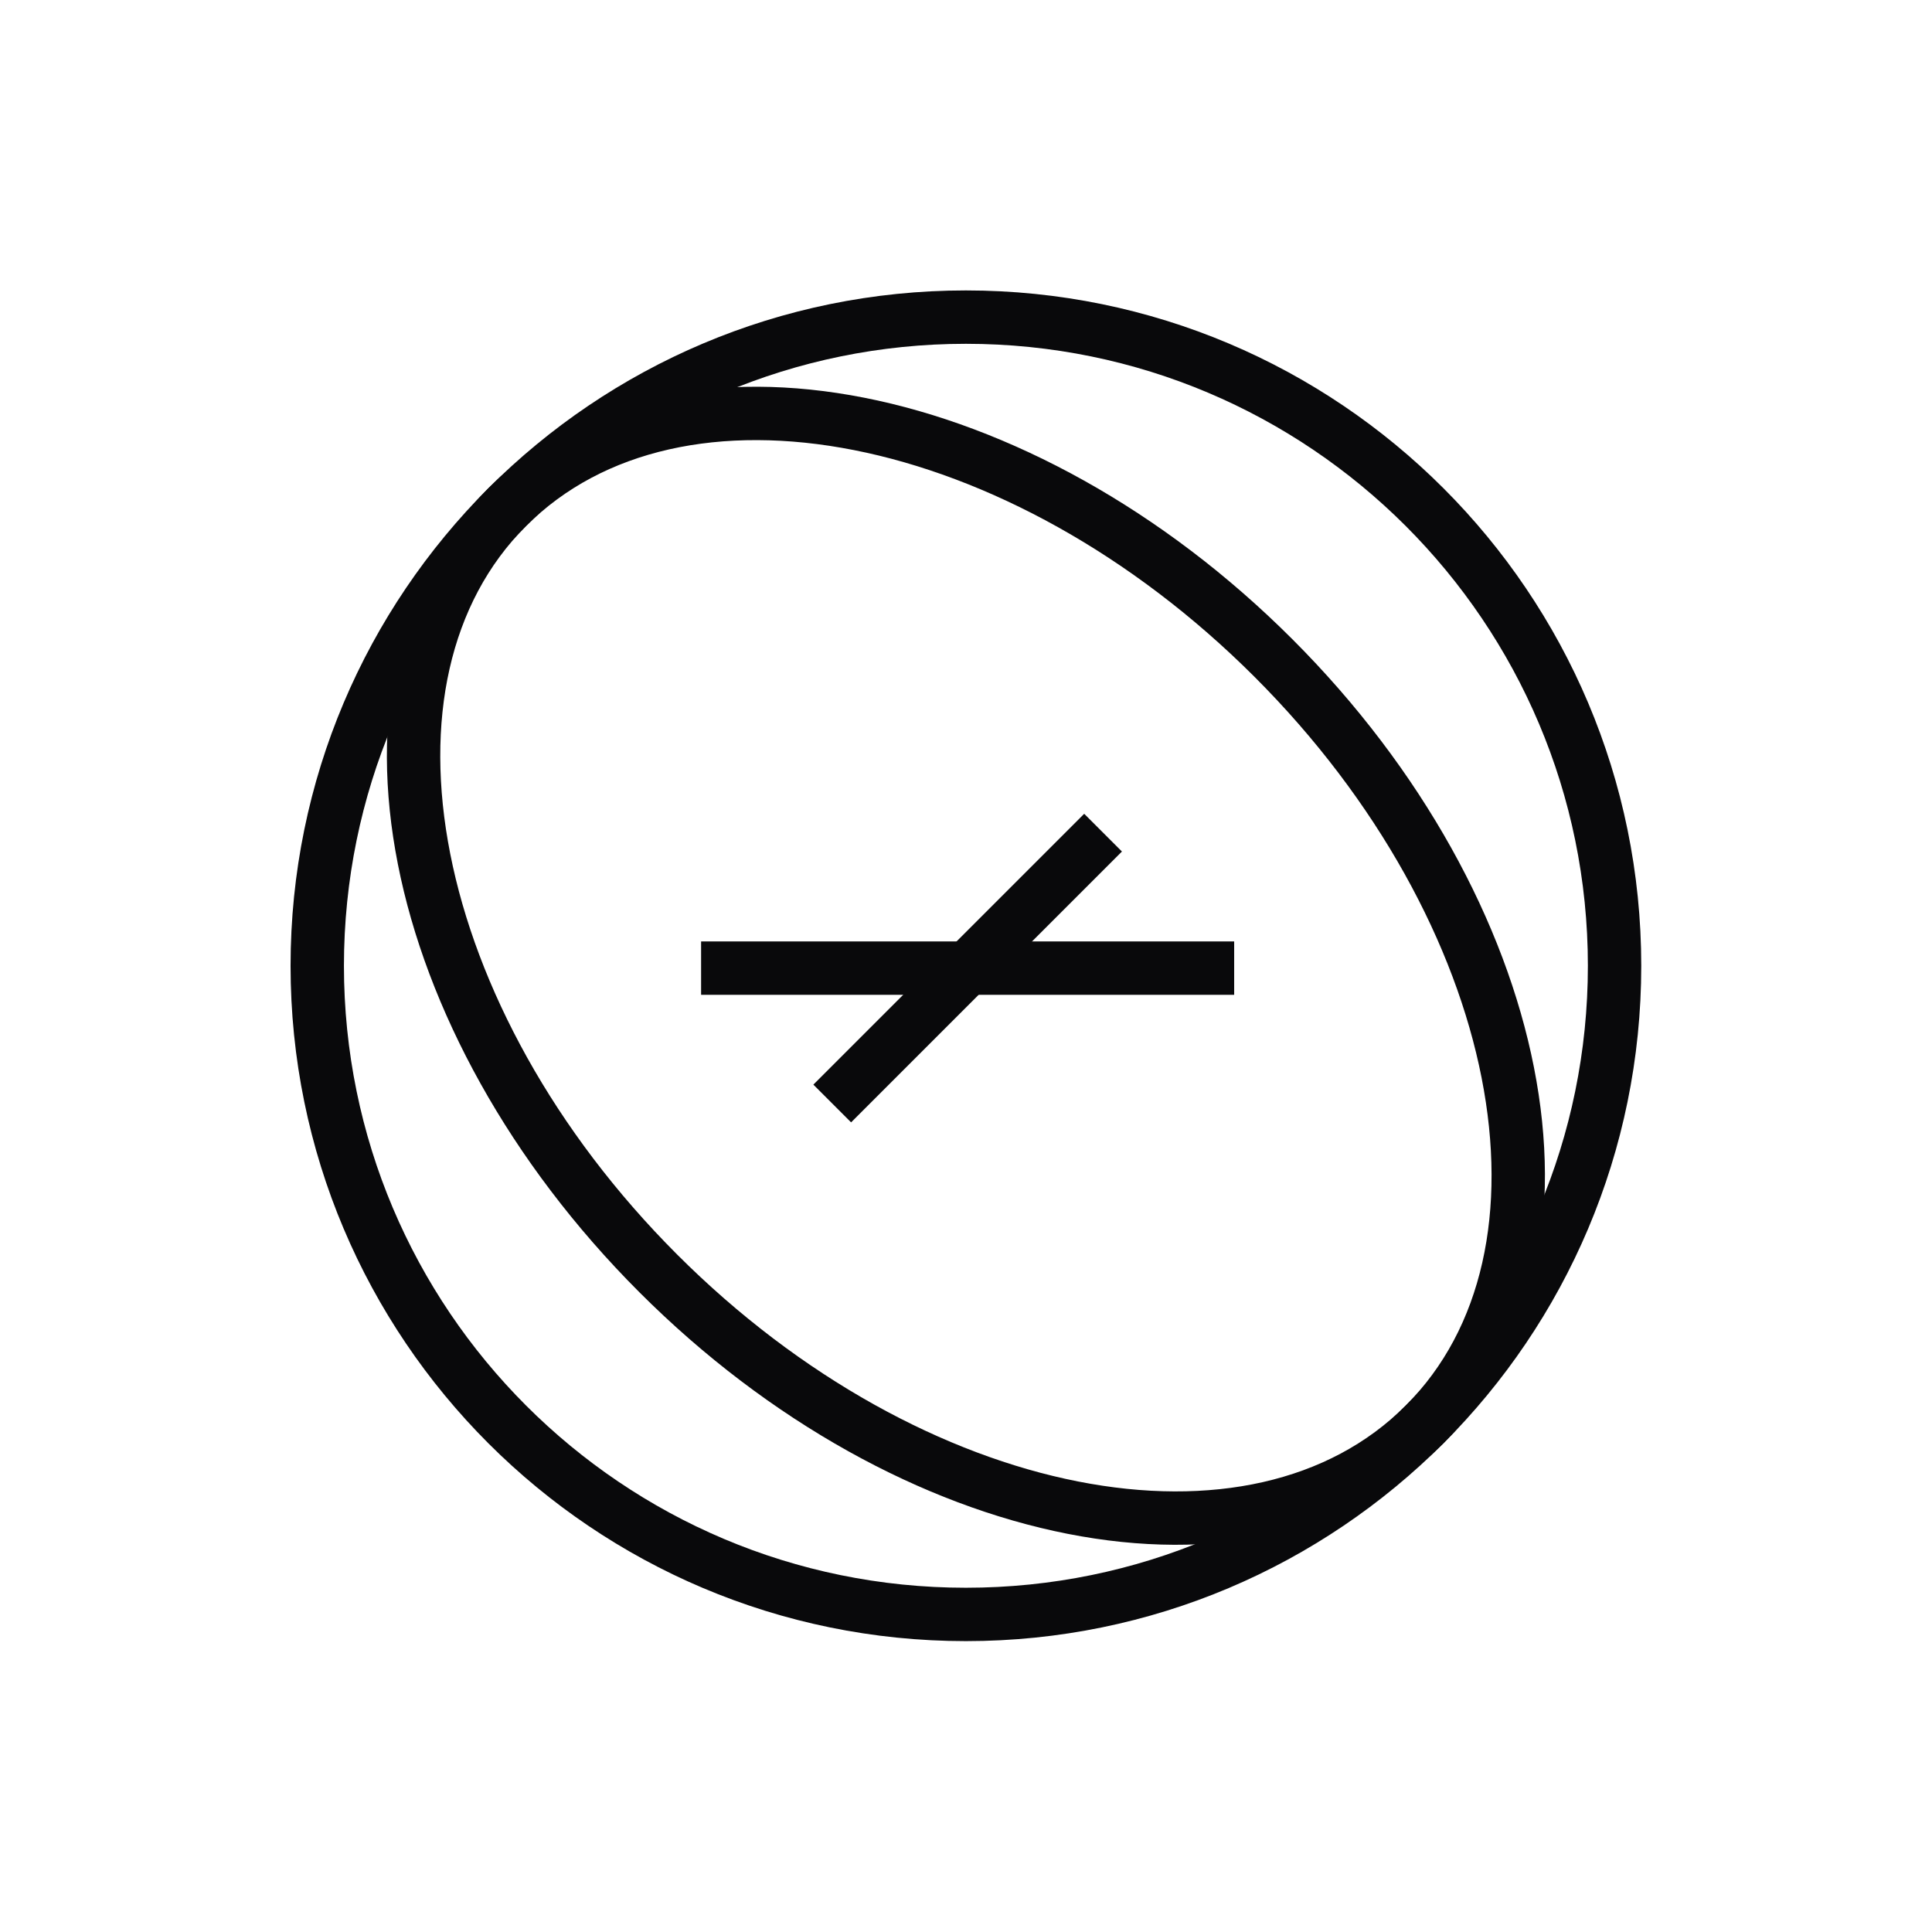
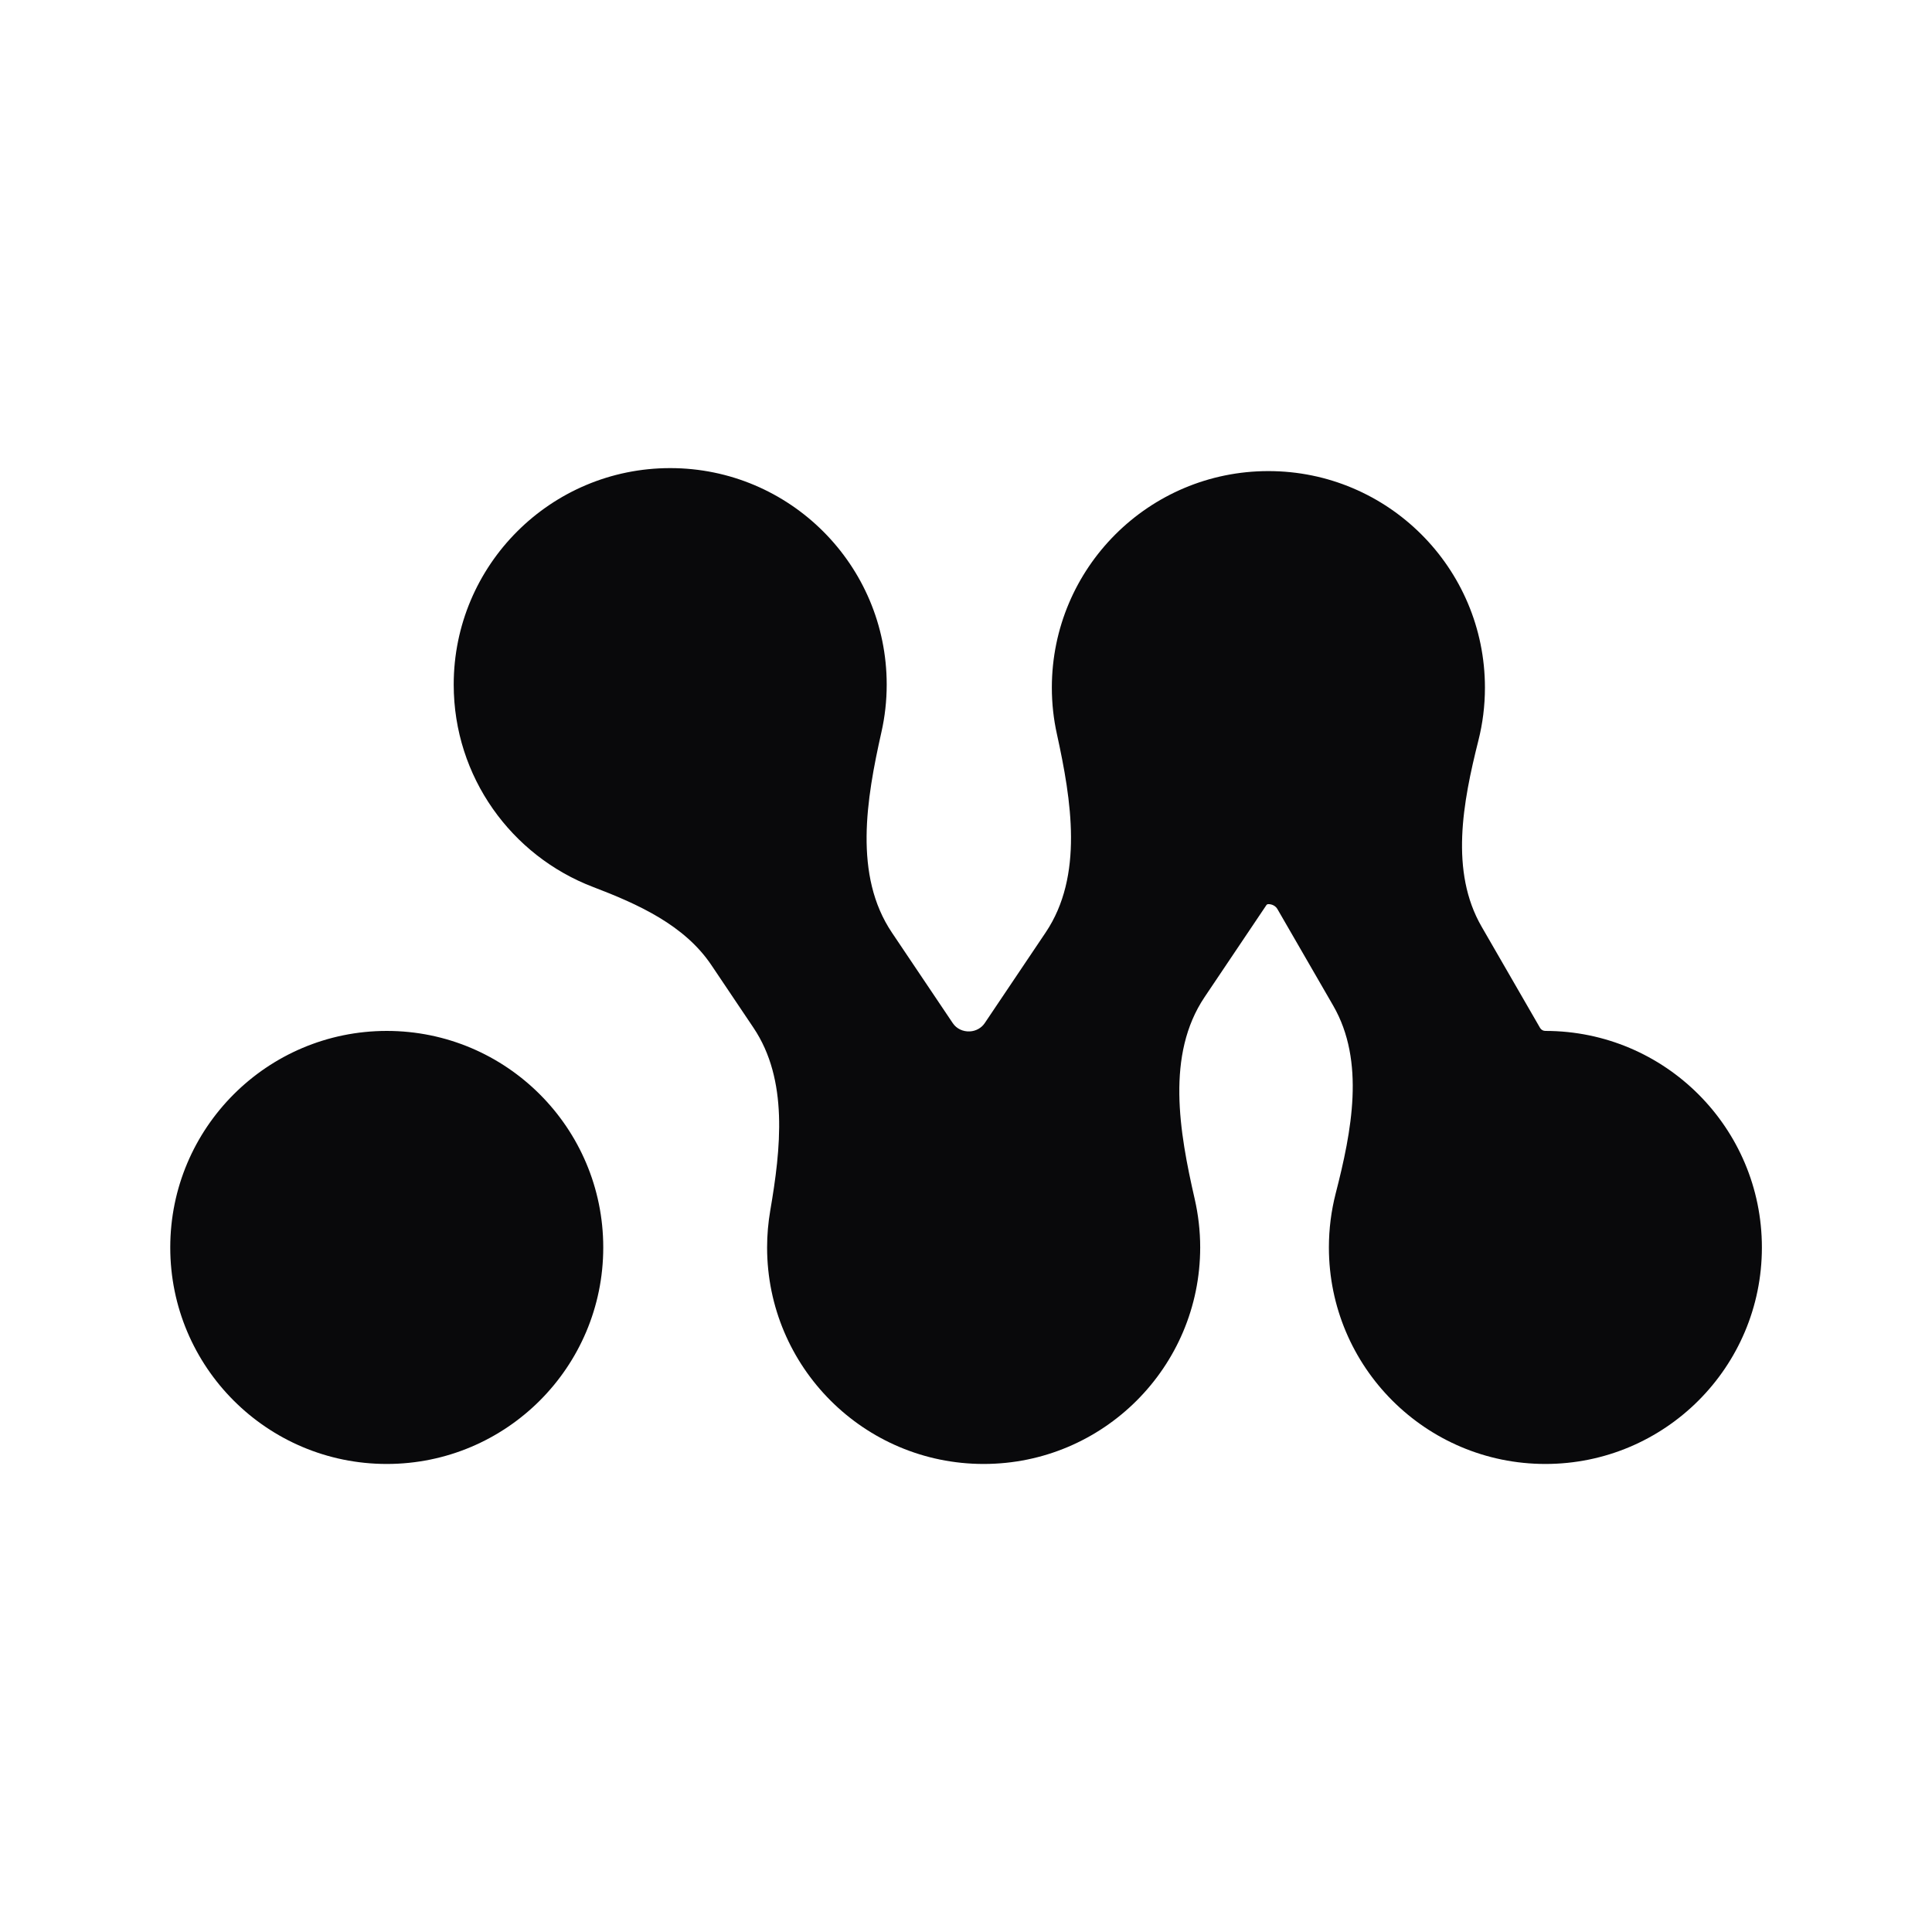
<svg xmlns="http://www.w3.org/2000/svg" role="img" aria-labelledby="t" width="48" height="48" viewBox="0 0 48 48" fill="none">
-   <style>@media (prefers-color-scheme:dark){.d0{stroke:#fafafa}.dk-only{display:inline}}</style>
-   <g transform="translate(4.96 4.56) scale(1.1432)">
-     <g class="d0" stroke="#09090b" stroke-width="1.16" fill="none">
-       <circle cx="16.653" cy="17" r="14.097" />
-       <ellipse cx="16.653" cy="17" rx="14.097" ry="9.455" transform="rotate(45 16.6533 17)" />
-       <path d="M10.898 17.051H22.483" />
-       <path d="M13.748 19.993L19.634 14.107" />
-     </g>
+   <style>@media (prefers-color-scheme:dark){.d0{fill:#fafafa}.dk-only{display:inline}}</style>
+   <g transform="translate(4.23 11.63) scale(1.19583)">
+     <path class="d0" fill="#09090b" d="M4.498 11.693C6.982 11.693 8.996 13.708 8.996 16.192C8.996 18.677 6.982 20.69 4.498 20.69C2.014 20.69 0 18.677 0 16.192C0 13.708 2.014 11.694 4.498 11.693ZM10.387 0C12.871 0 14.885 2.014 14.885 4.498C14.885 4.838 14.847 5.168 14.775 5.486C14.462 6.881 14.195 8.463 14.993 9.65L16.258 11.532C16.336 11.649 16.473 11.711 16.614 11.703C16.737 11.696 16.852 11.634 16.921 11.532L18.188 9.647C18.977 8.472 18.724 6.908 18.421 5.525C18.352 5.214 18.316 4.891 18.316 4.56C18.317 2.075 20.331.062 22.815.062C25.299.062 27.313 2.076 27.314 4.56C27.314 4.939 27.267 5.307 27.178 5.659C26.855 6.944 26.582 8.379 27.245 9.527L28.459 11.63C28.482 11.67 28.524 11.693 28.57 11.693C31.055 11.694 33.068 13.708 33.068 16.192C33.068 18.677 31.054 20.69 28.57 20.69C26.086 20.69 24.073 18.677 24.072 16.192C24.072 15.805 24.121 15.429 24.213 15.07C24.546 13.775 24.83 12.325 24.161 11.167L23.004 9.164C22.966 9.097 22.893 9.059 22.815 9.059C22.798 9.059 22.782 9.066 22.773 9.08L21.49 10.989C20.686 12.185 20.962 13.781 21.284 15.185C21.358 15.509 21.398 15.846 21.398 16.192C21.397 18.676 19.383 20.69 16.899 20.69C14.415 20.69 12.401 18.677 12.4 16.192C12.4 15.932 12.423 15.677 12.465 15.429C12.686 14.14 12.846 12.712 12.117 11.627L11.242 10.325C10.683 9.493 9.719 9.059 8.783 8.702C7.091 8.056 5.889 6.417 5.889 4.498C5.889 2.014 7.903 0 10.387 0Z" />
  </g>
</svg>
